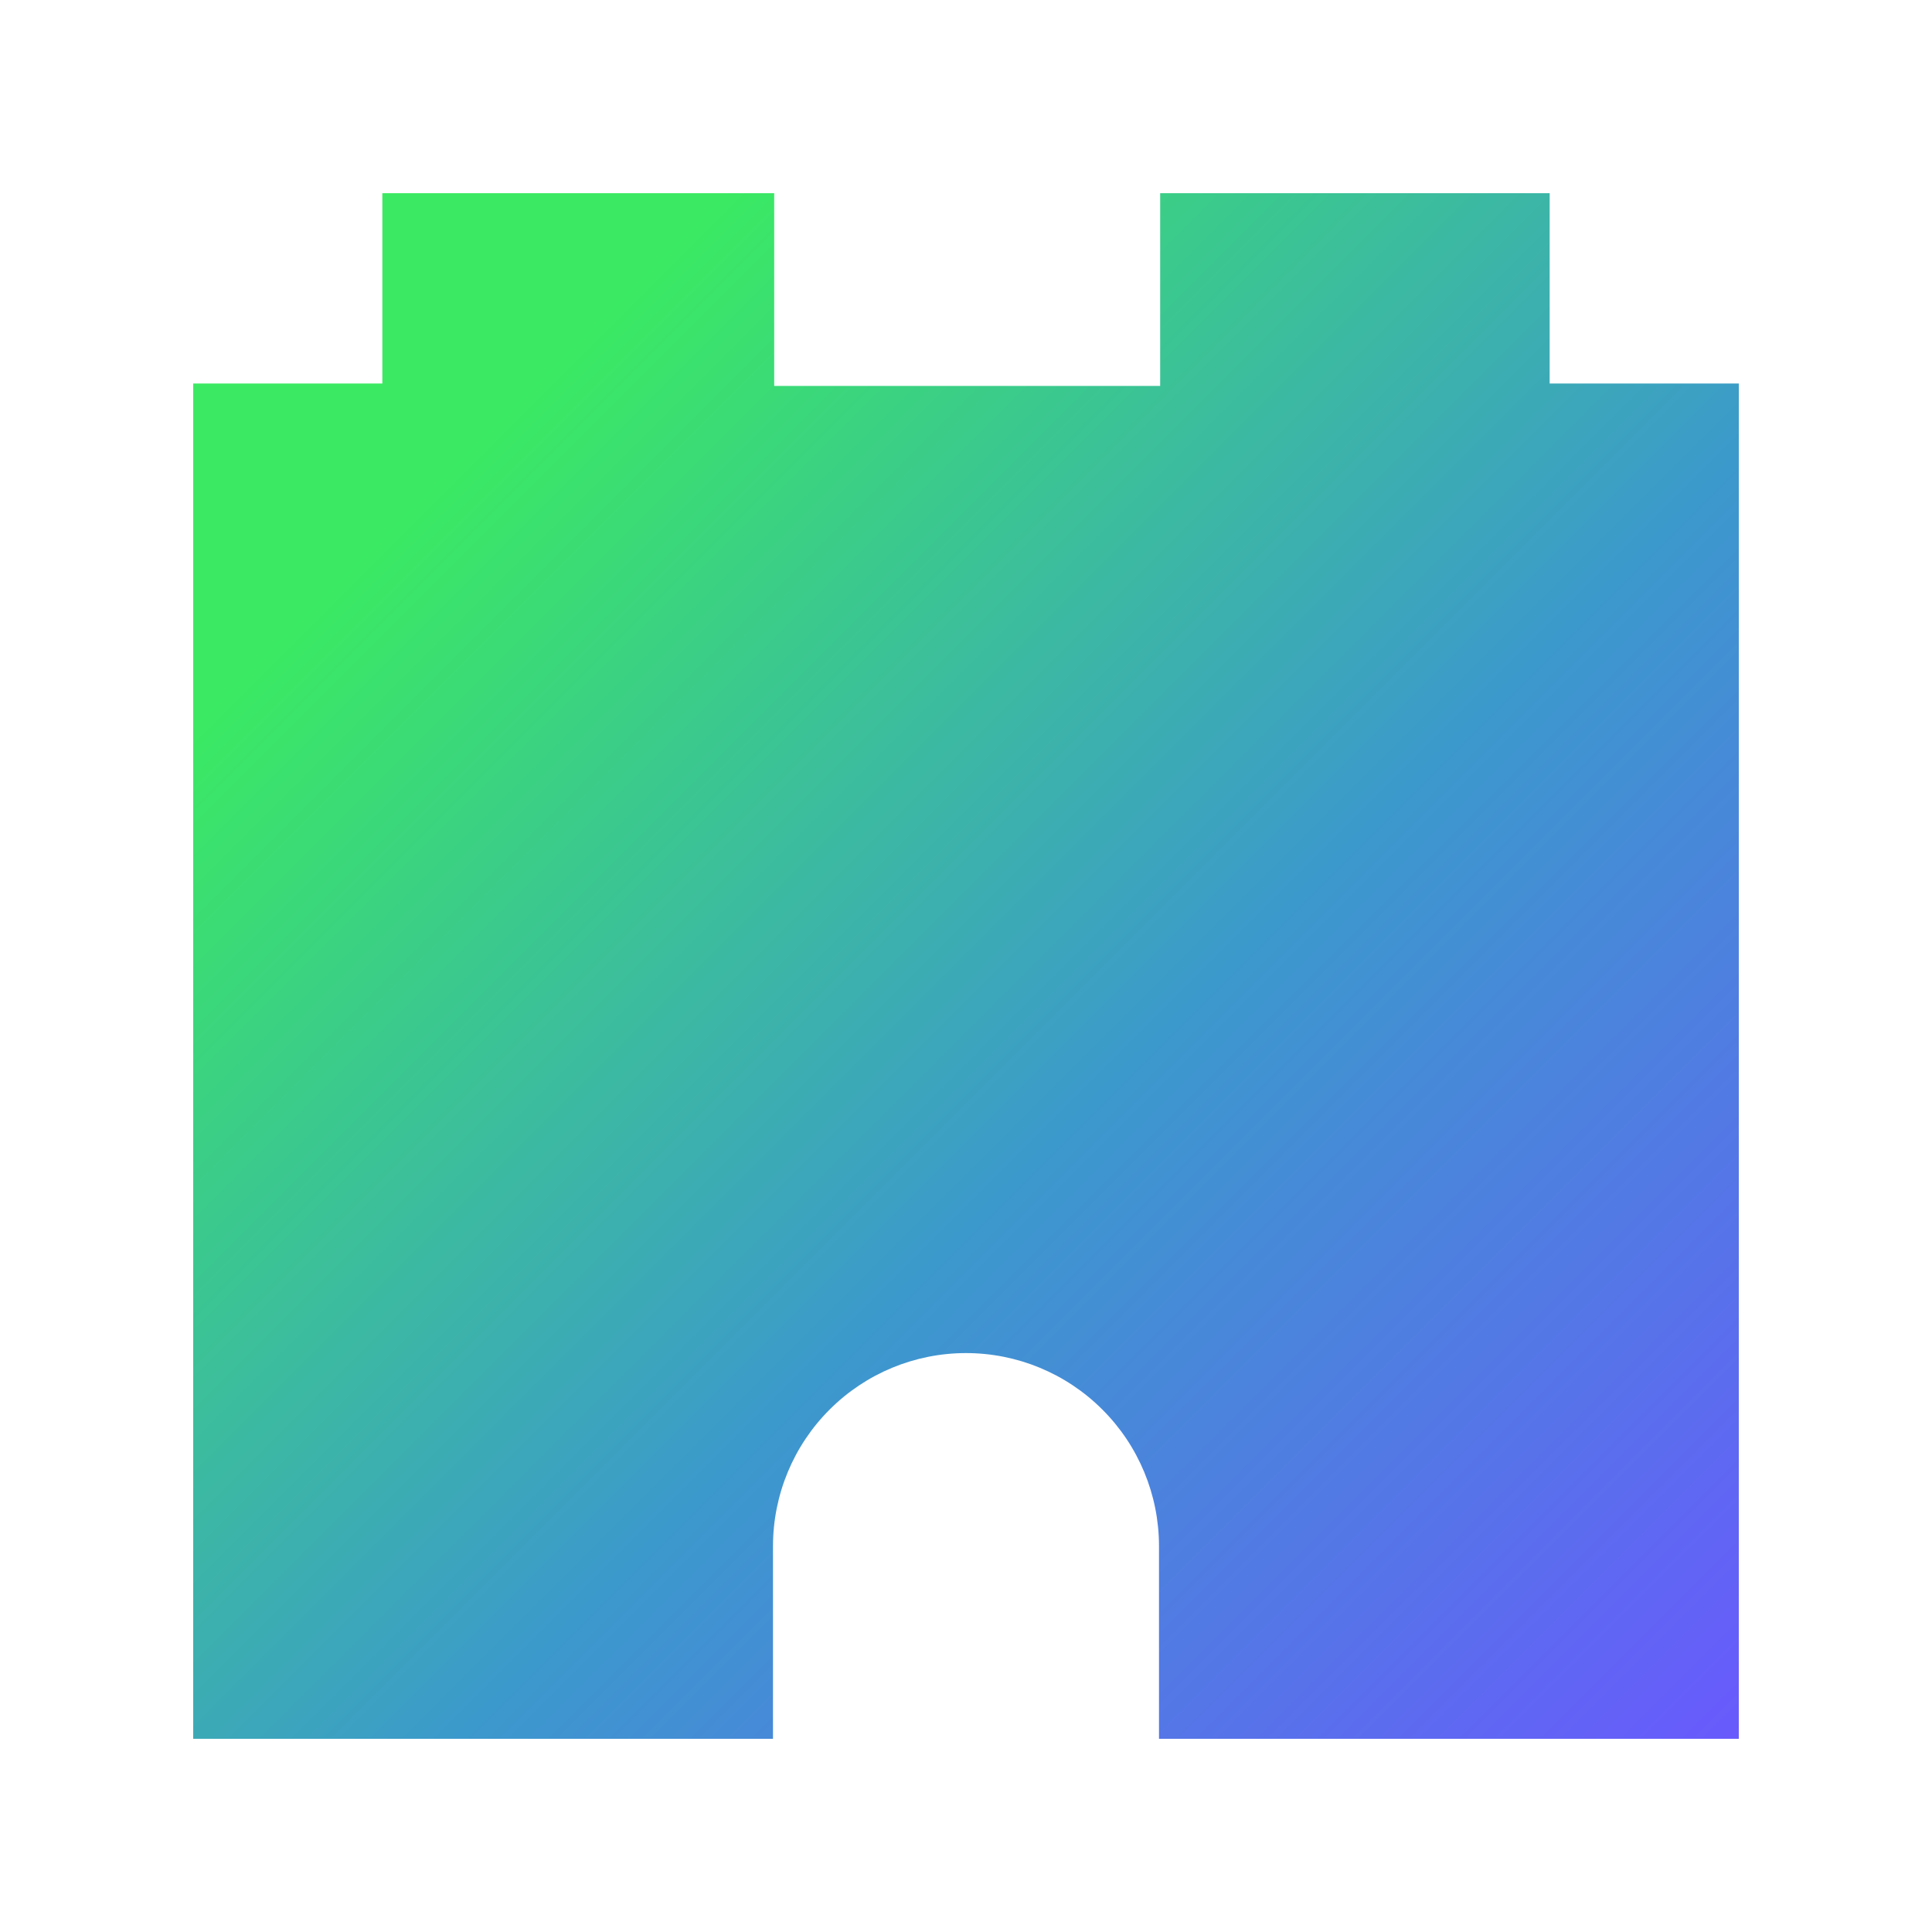
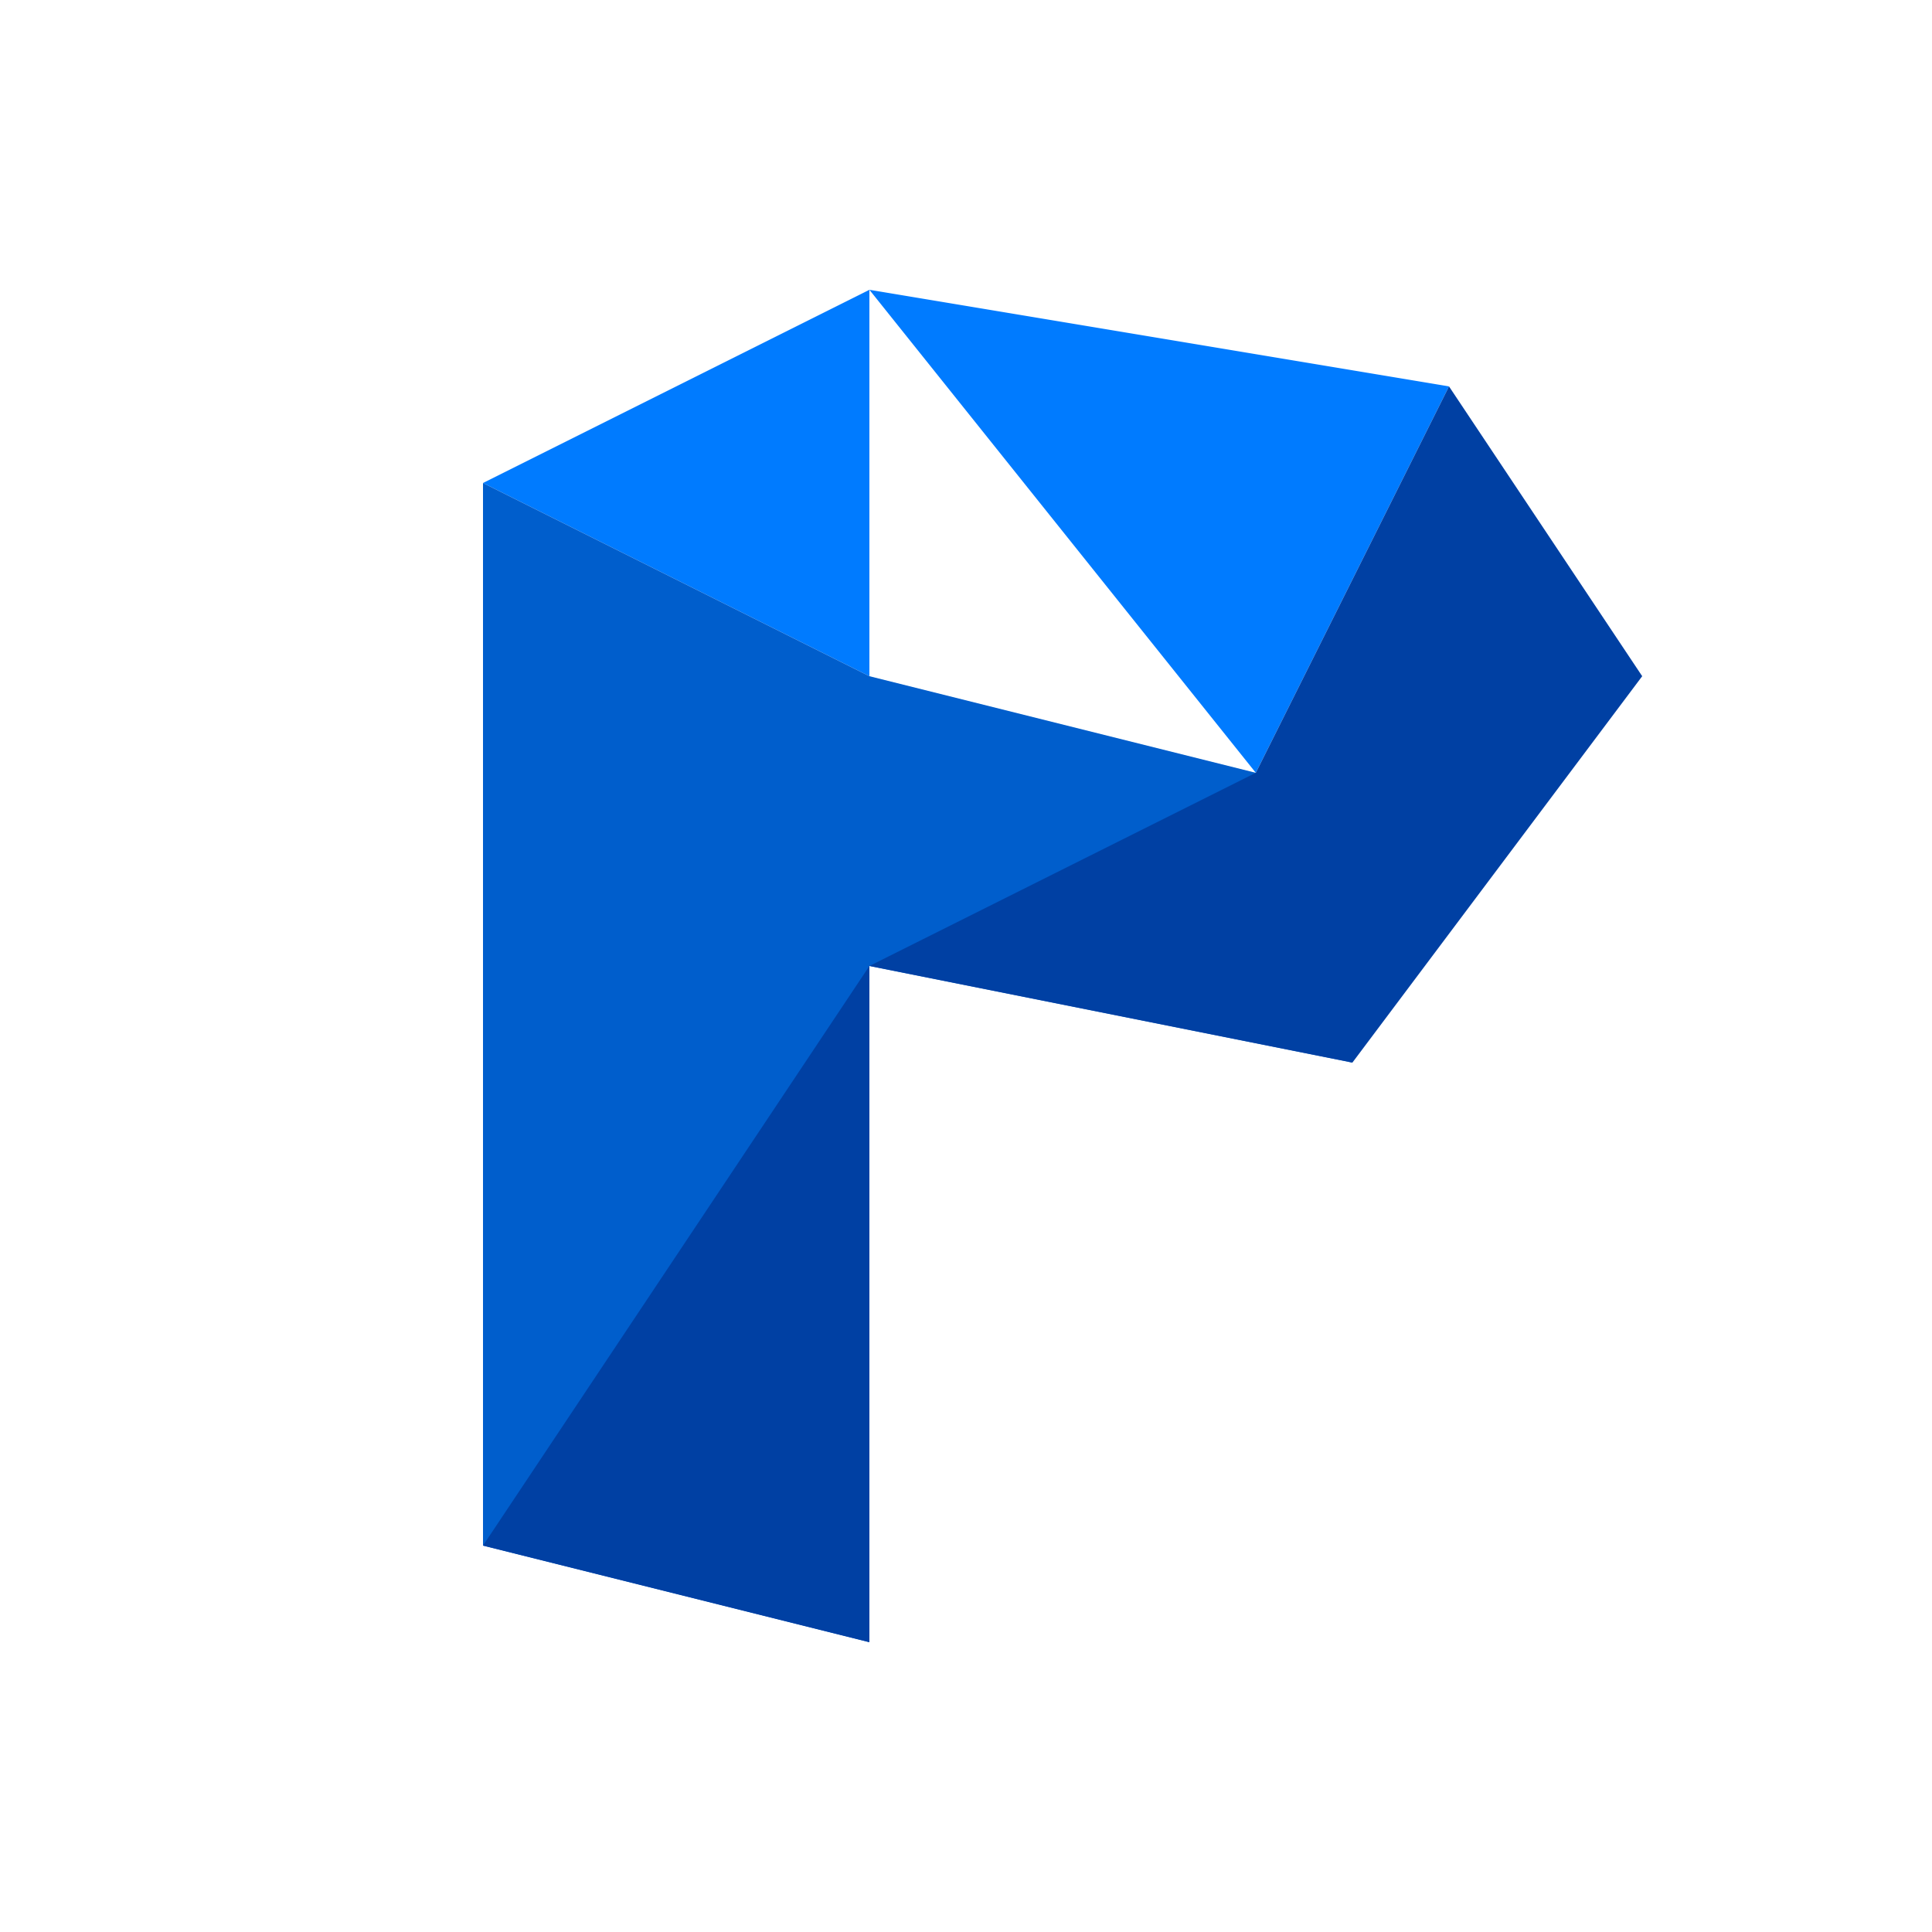
- <svg xmlns="http://www.w3.org/2000/svg" width="40" height="40" viewBox="0 0 40 40" fill="none">
-   <path d="M32.084 7.94V4H24.02V7.99H16.029V4H7.916V7.94H4V36H16.004V32.005C16.006 30.946 16.427 29.931 17.177 29.183C17.926 28.434 18.941 28.014 20 28.014C21.059 28.014 22.074 28.434 22.823 29.183C23.573 29.931 23.994 30.946 23.996 32.005V36H36V7.94H32.084Z" fill="url(#paint0_linear)" />
-   <defs>
-     <linearGradient id="paint0_linear" x1="2.942" y1="4.9" x2="37.777" y2="39.734" gradientUnits="userSpaceOnUse">
-       <stop offset="0.159" stop-color="#3BEA62" />
-       <stop offset="0.54" stop-color="#3C99CC" />
-       <stop offset="0.937" stop-color="#6B57FF" />
-     </linearGradient>
-   </defs>
+ <svg xmlns="http://www.w3.org/2000/svg" width="100" height="100" viewBox="0 0 100 100">
+   <g fill-rule="evenodd">
+     <polygon fill="#007BFF" points="45,15 25,25 45,35" />
+     <polygon fill="#007BFF" points="45,15 75,20 65,40" />
+     <polygon fill="#005ECC" points="25,25 25,80 45,85 45,35" />
+     <polygon fill="#005ECC" points="45,35 65,40 70,55 45,50" />
+     <polygon fill="#0040A3" points="25,80 45,85 45,50" />
+     <polygon fill="#0040A3" points="70,55 45,50 65,40 75,20 85,35" />
+   </g>
</svg>
